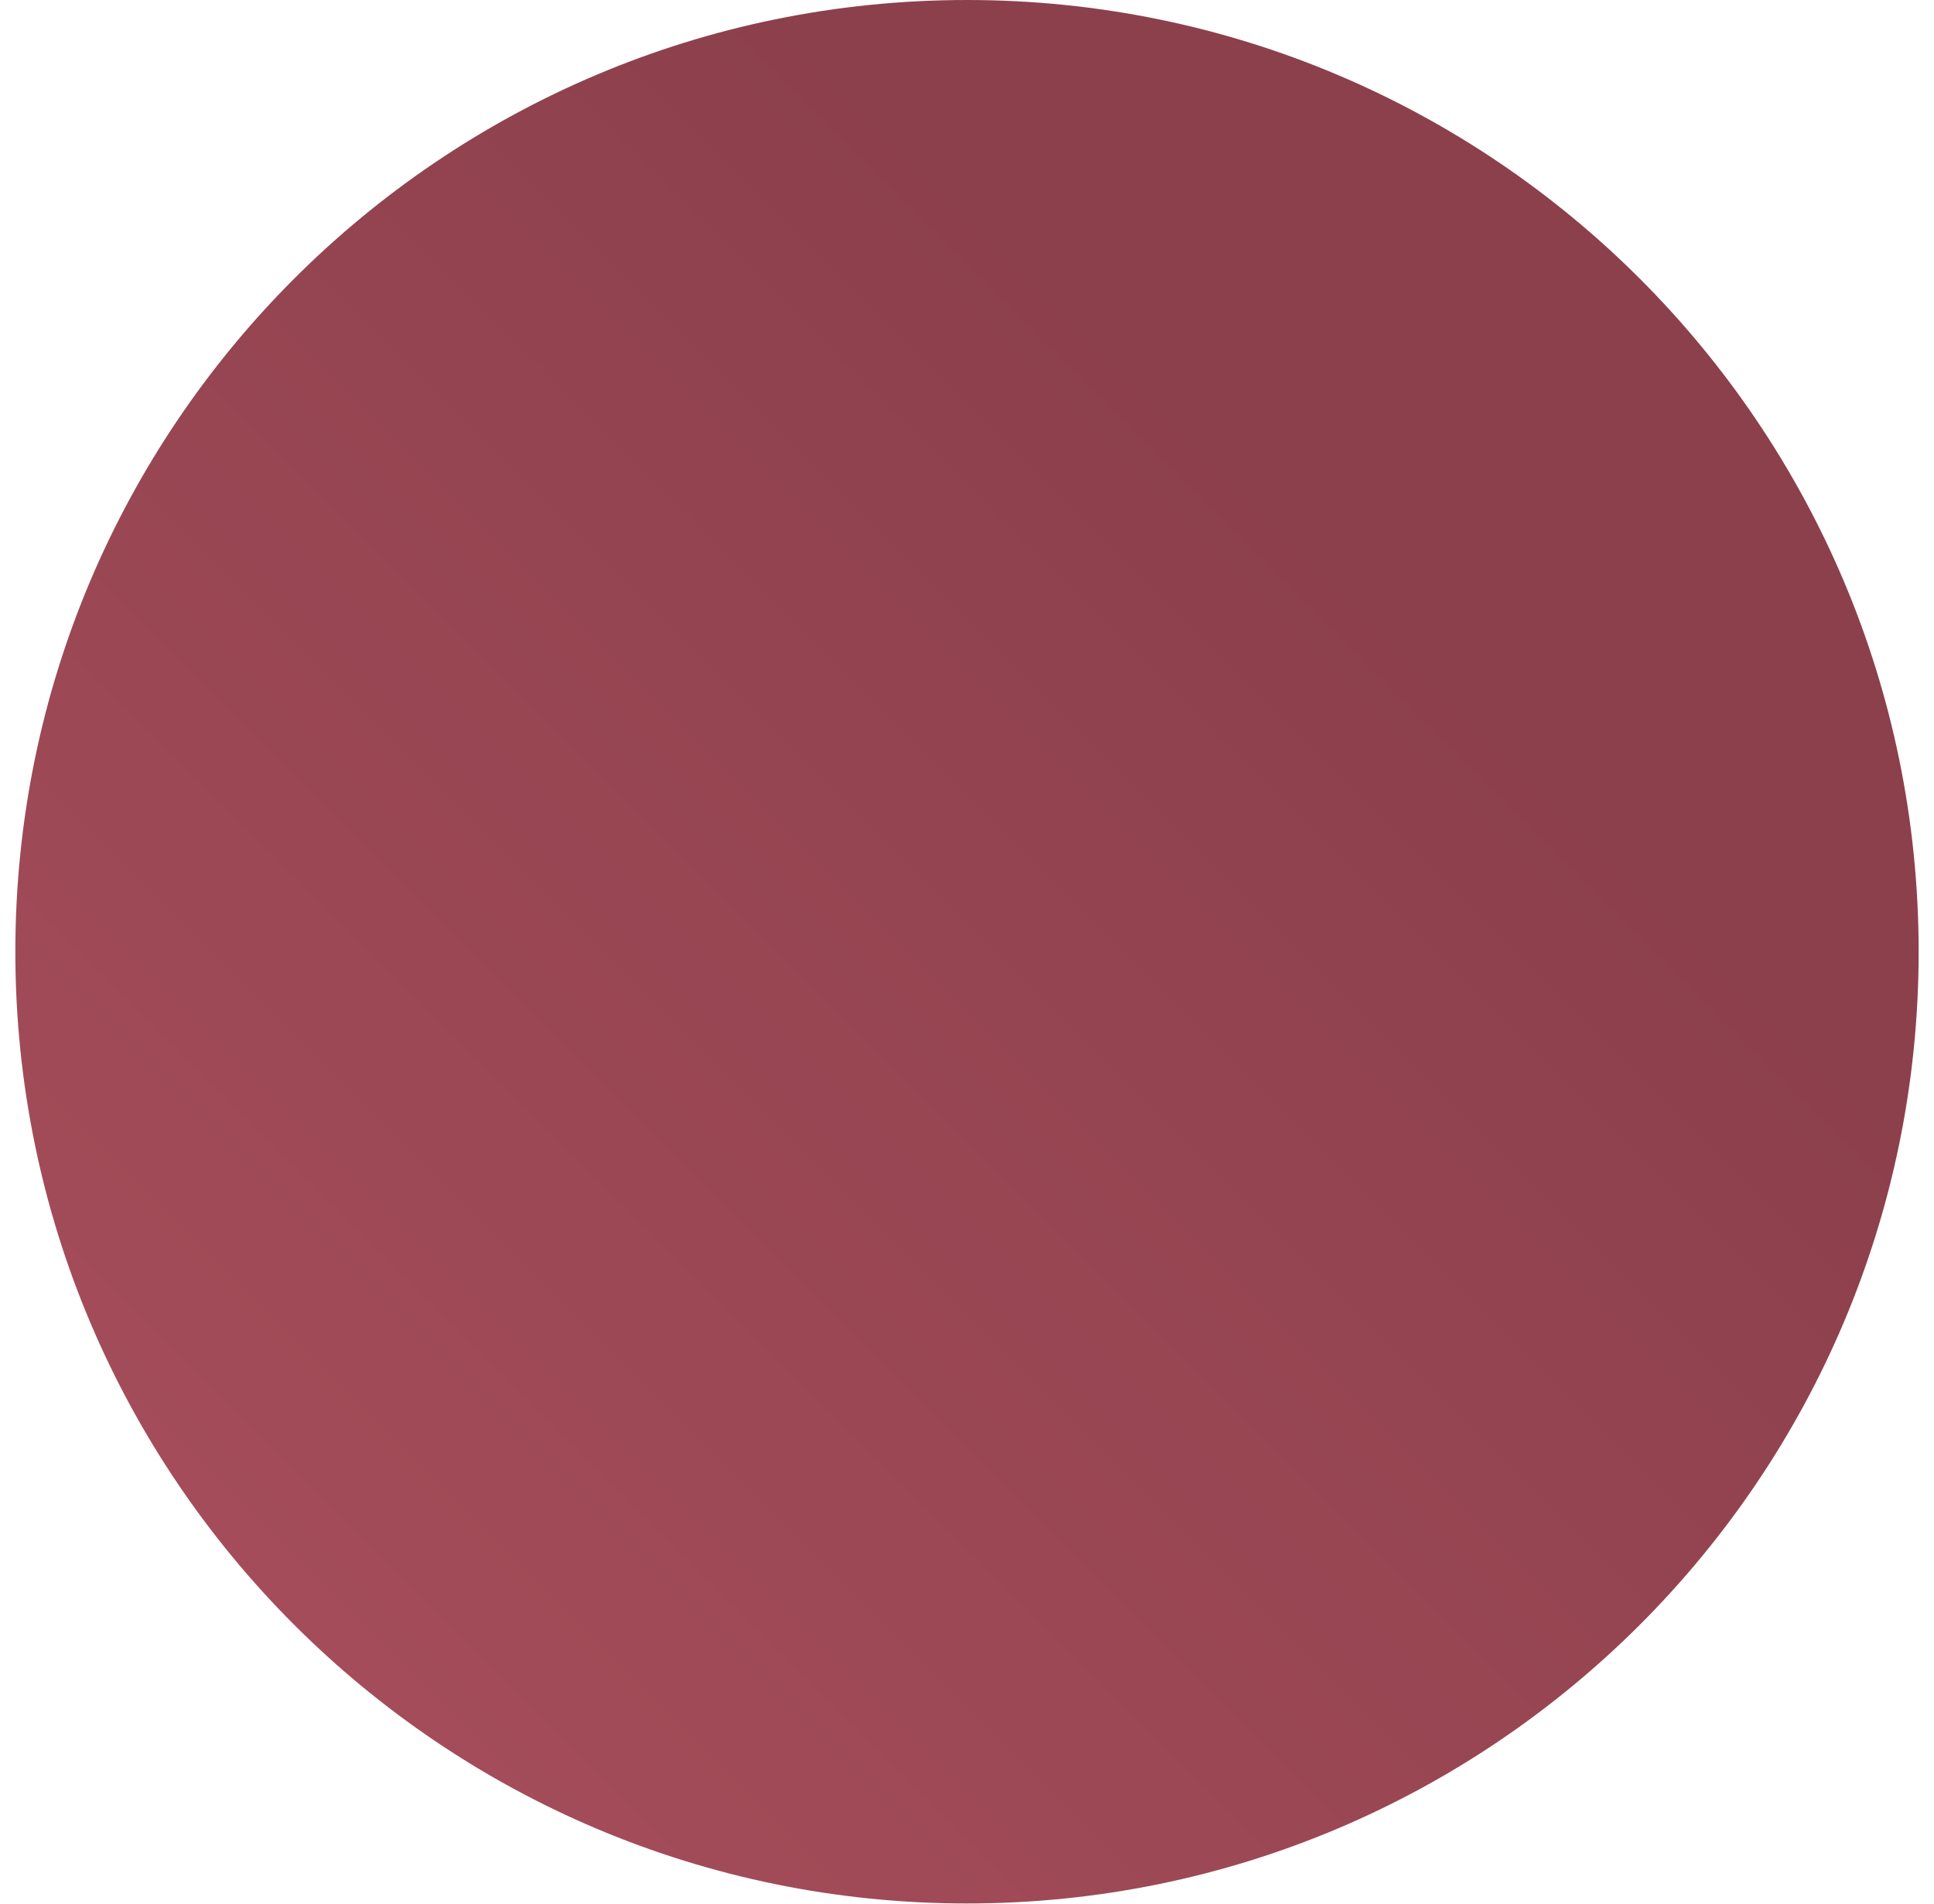
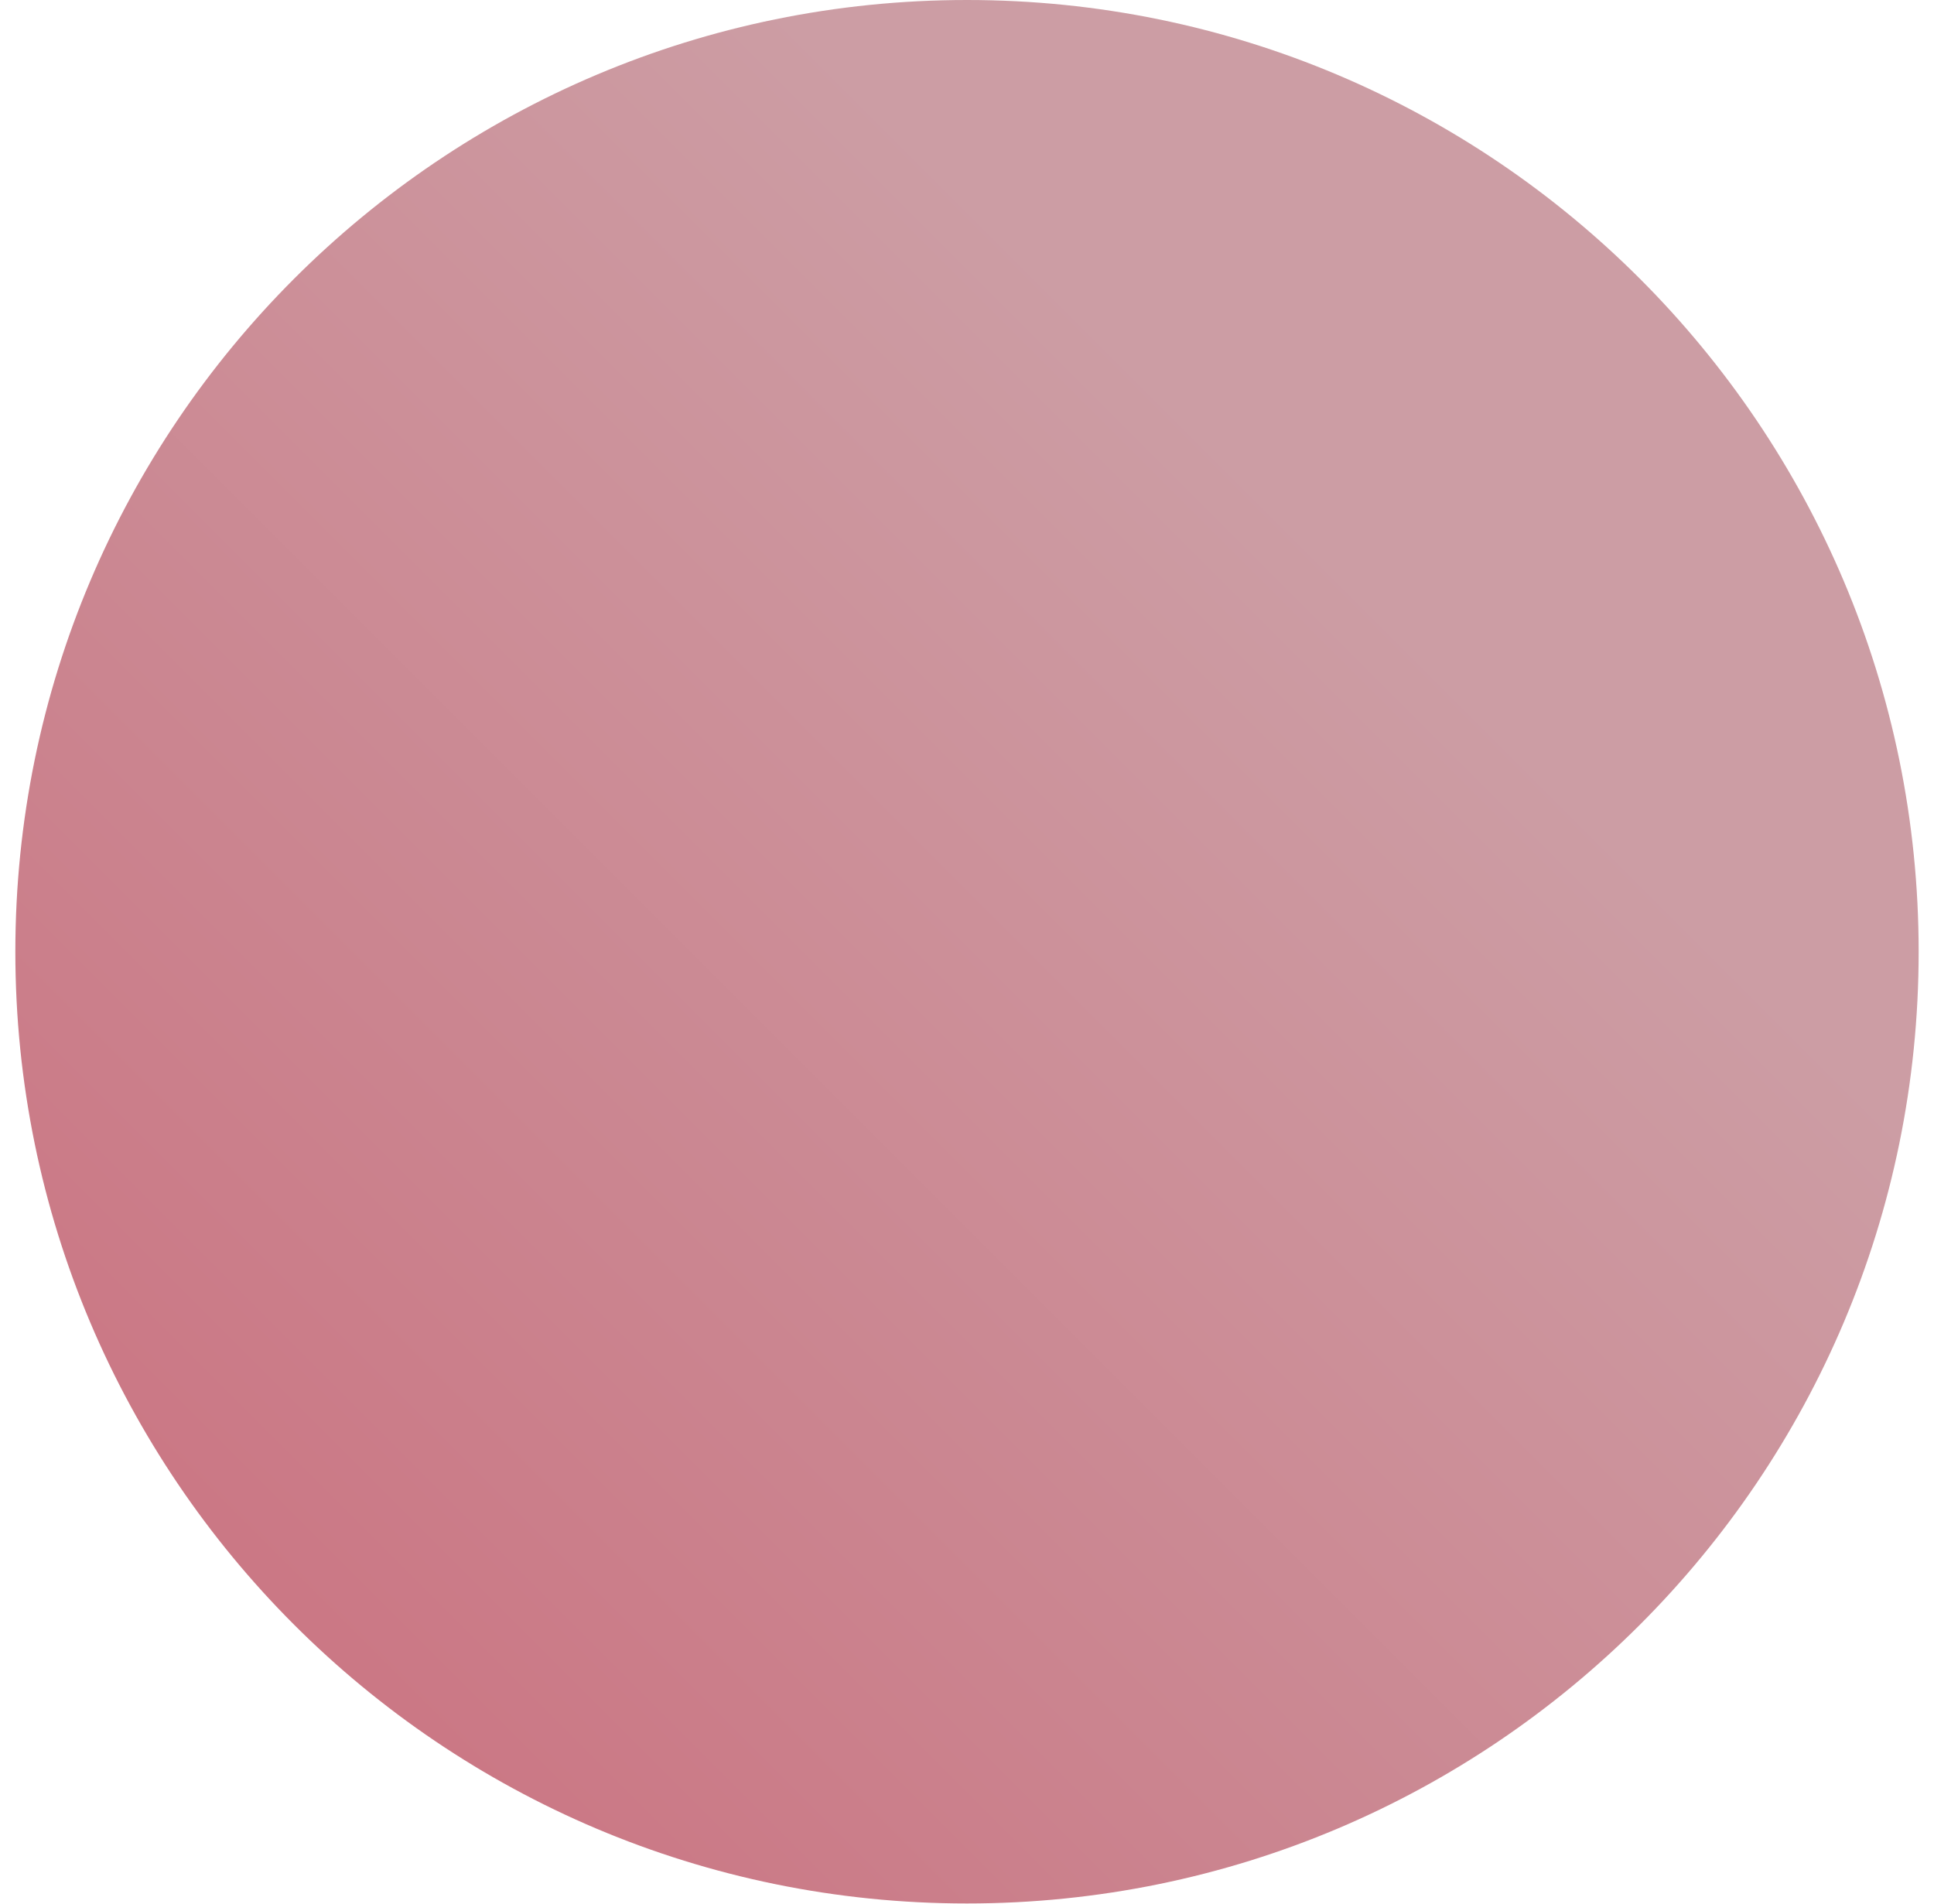
<svg xmlns="http://www.w3.org/2000/svg" width="63" height="62" viewBox="0 0 63 62" fill="none">
  <circle cx="31.5" cy="31" r="31" fill="url(#paint0_linear)" />
  <defs>
    <linearGradient id="paint0_linear" x1="44.483" y1="19" x2="10.483" y2="53" gradientUnits="userSpaceOnUse">
-       <stop stop-color="hsl(351, 37%, 40%)" />
-       <stop offset="1" stop-color="hsl(351, 37%, 47%)" />
+       <stop stop-color="#CC9DA4" />
+       <stop offset="1" stop-color="#CB7885" />
    </linearGradient>
  </defs>
</svg>
